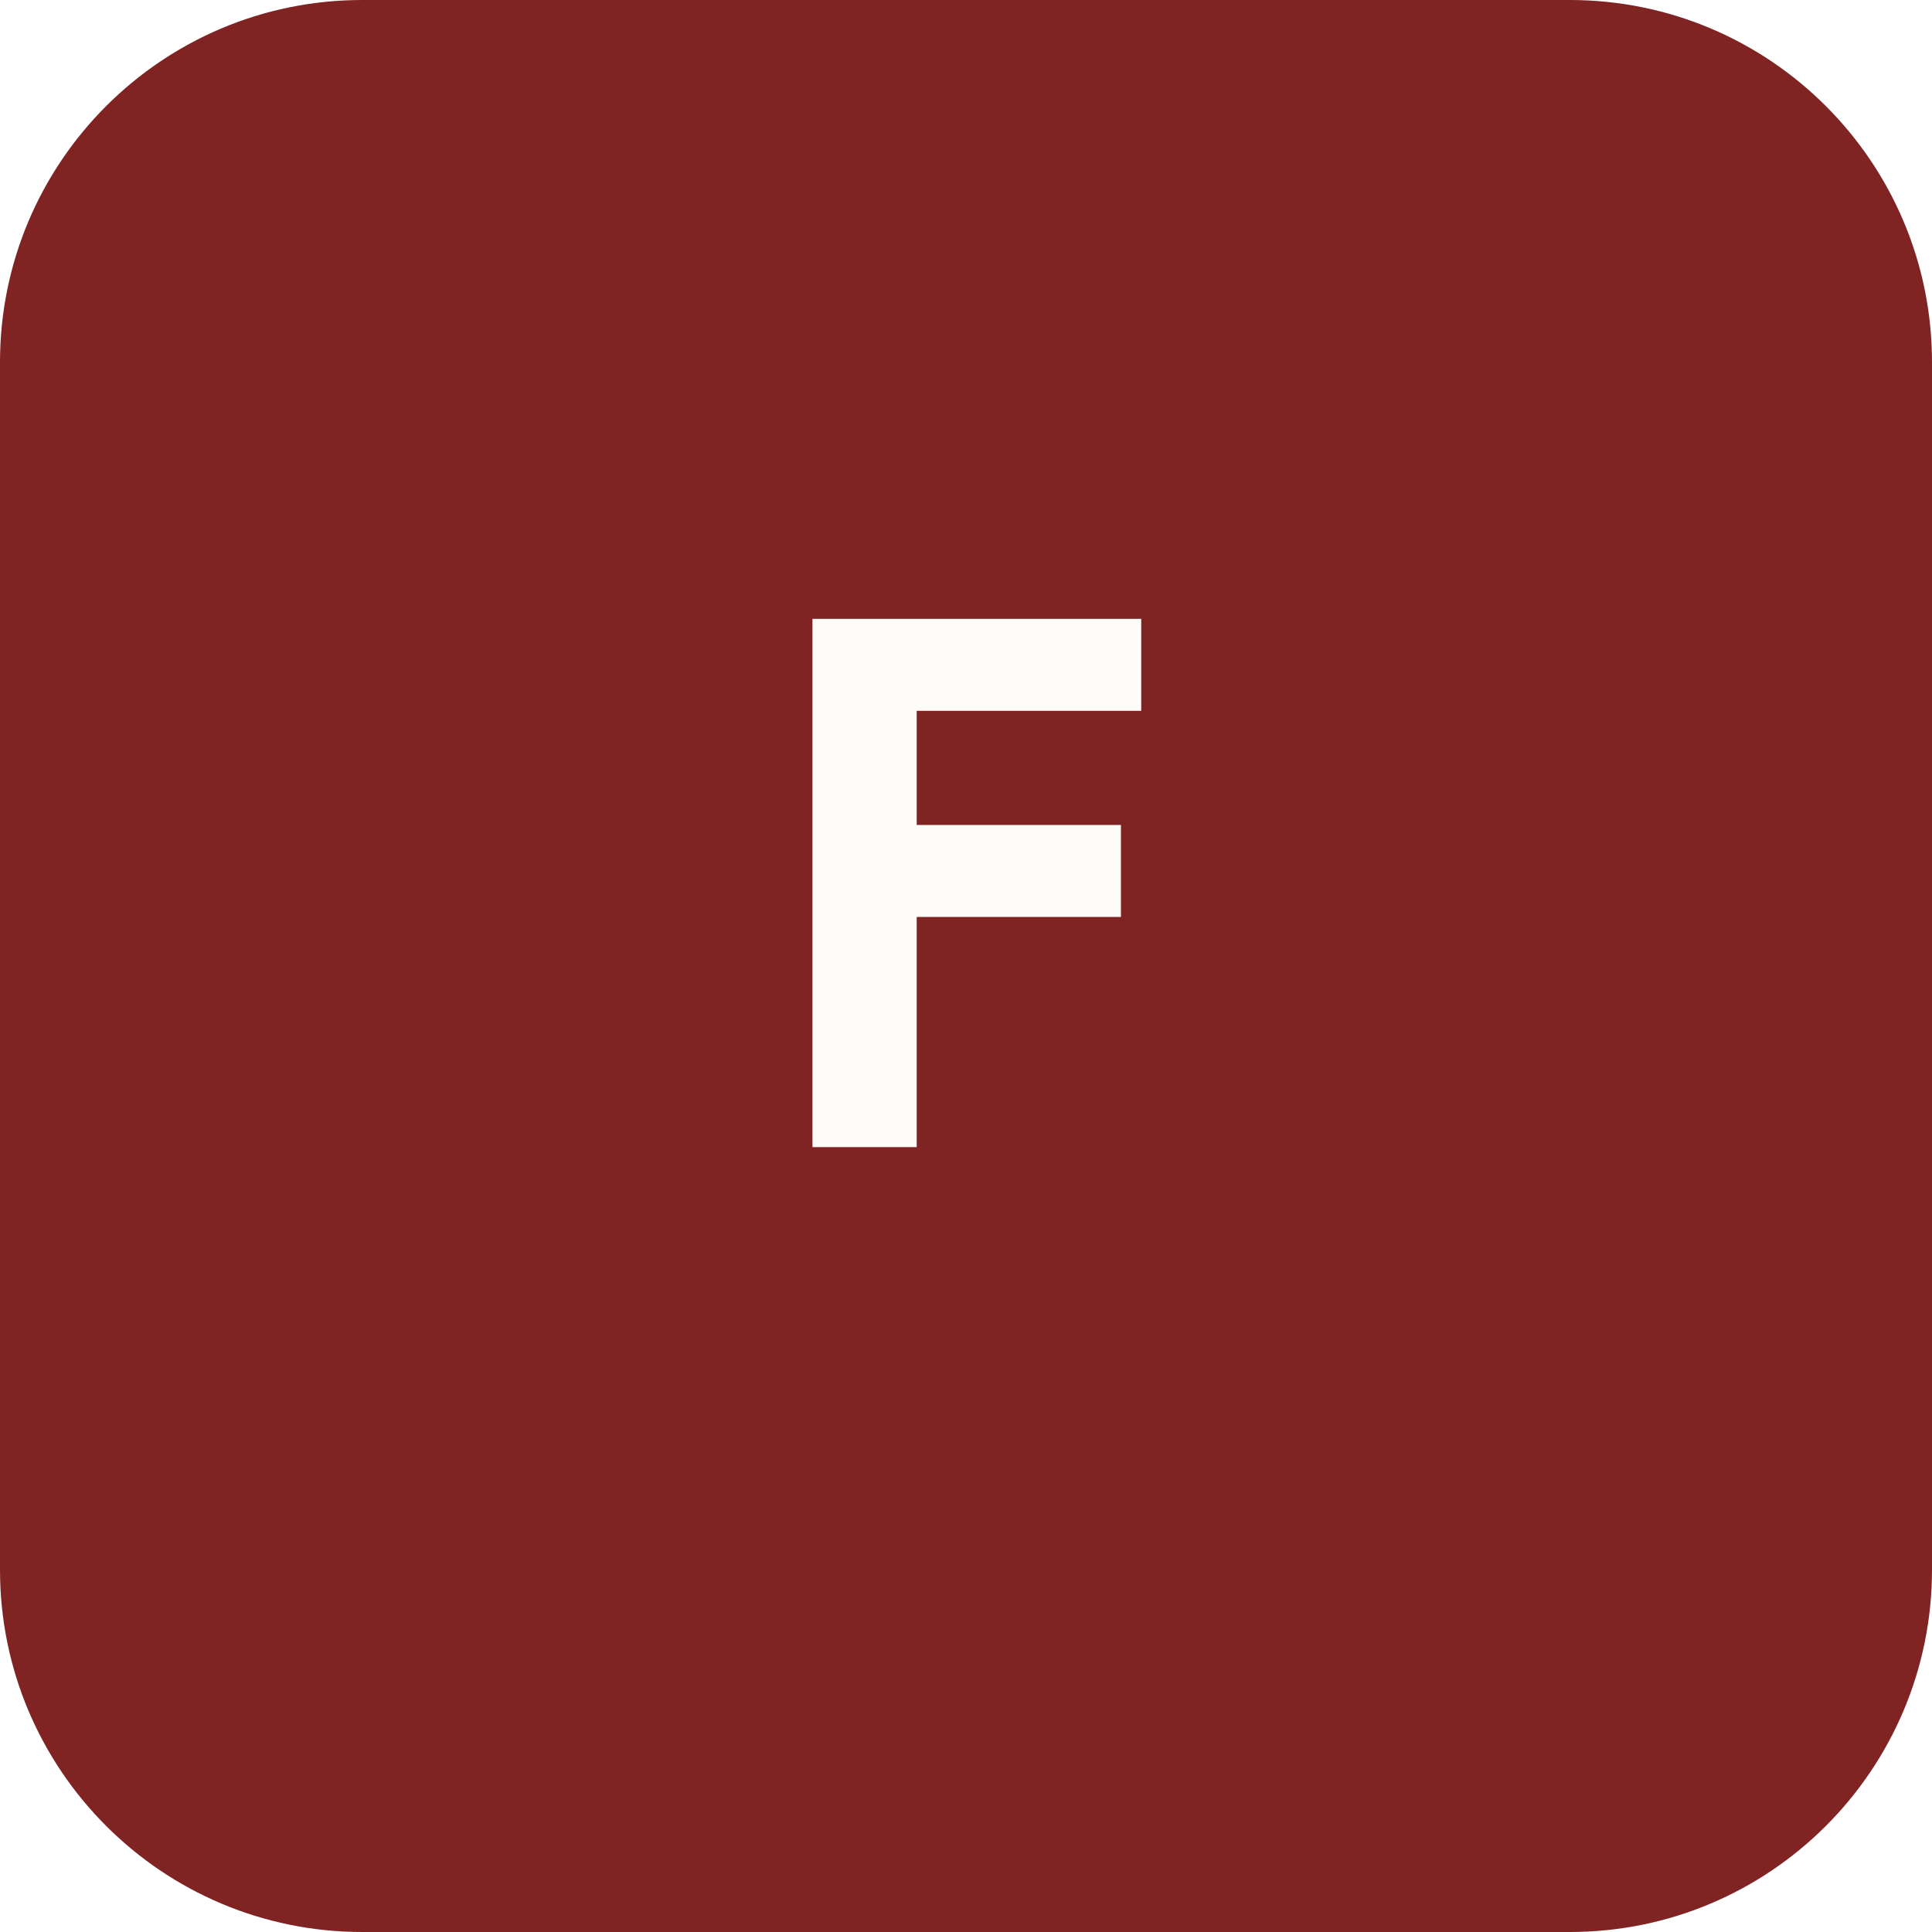
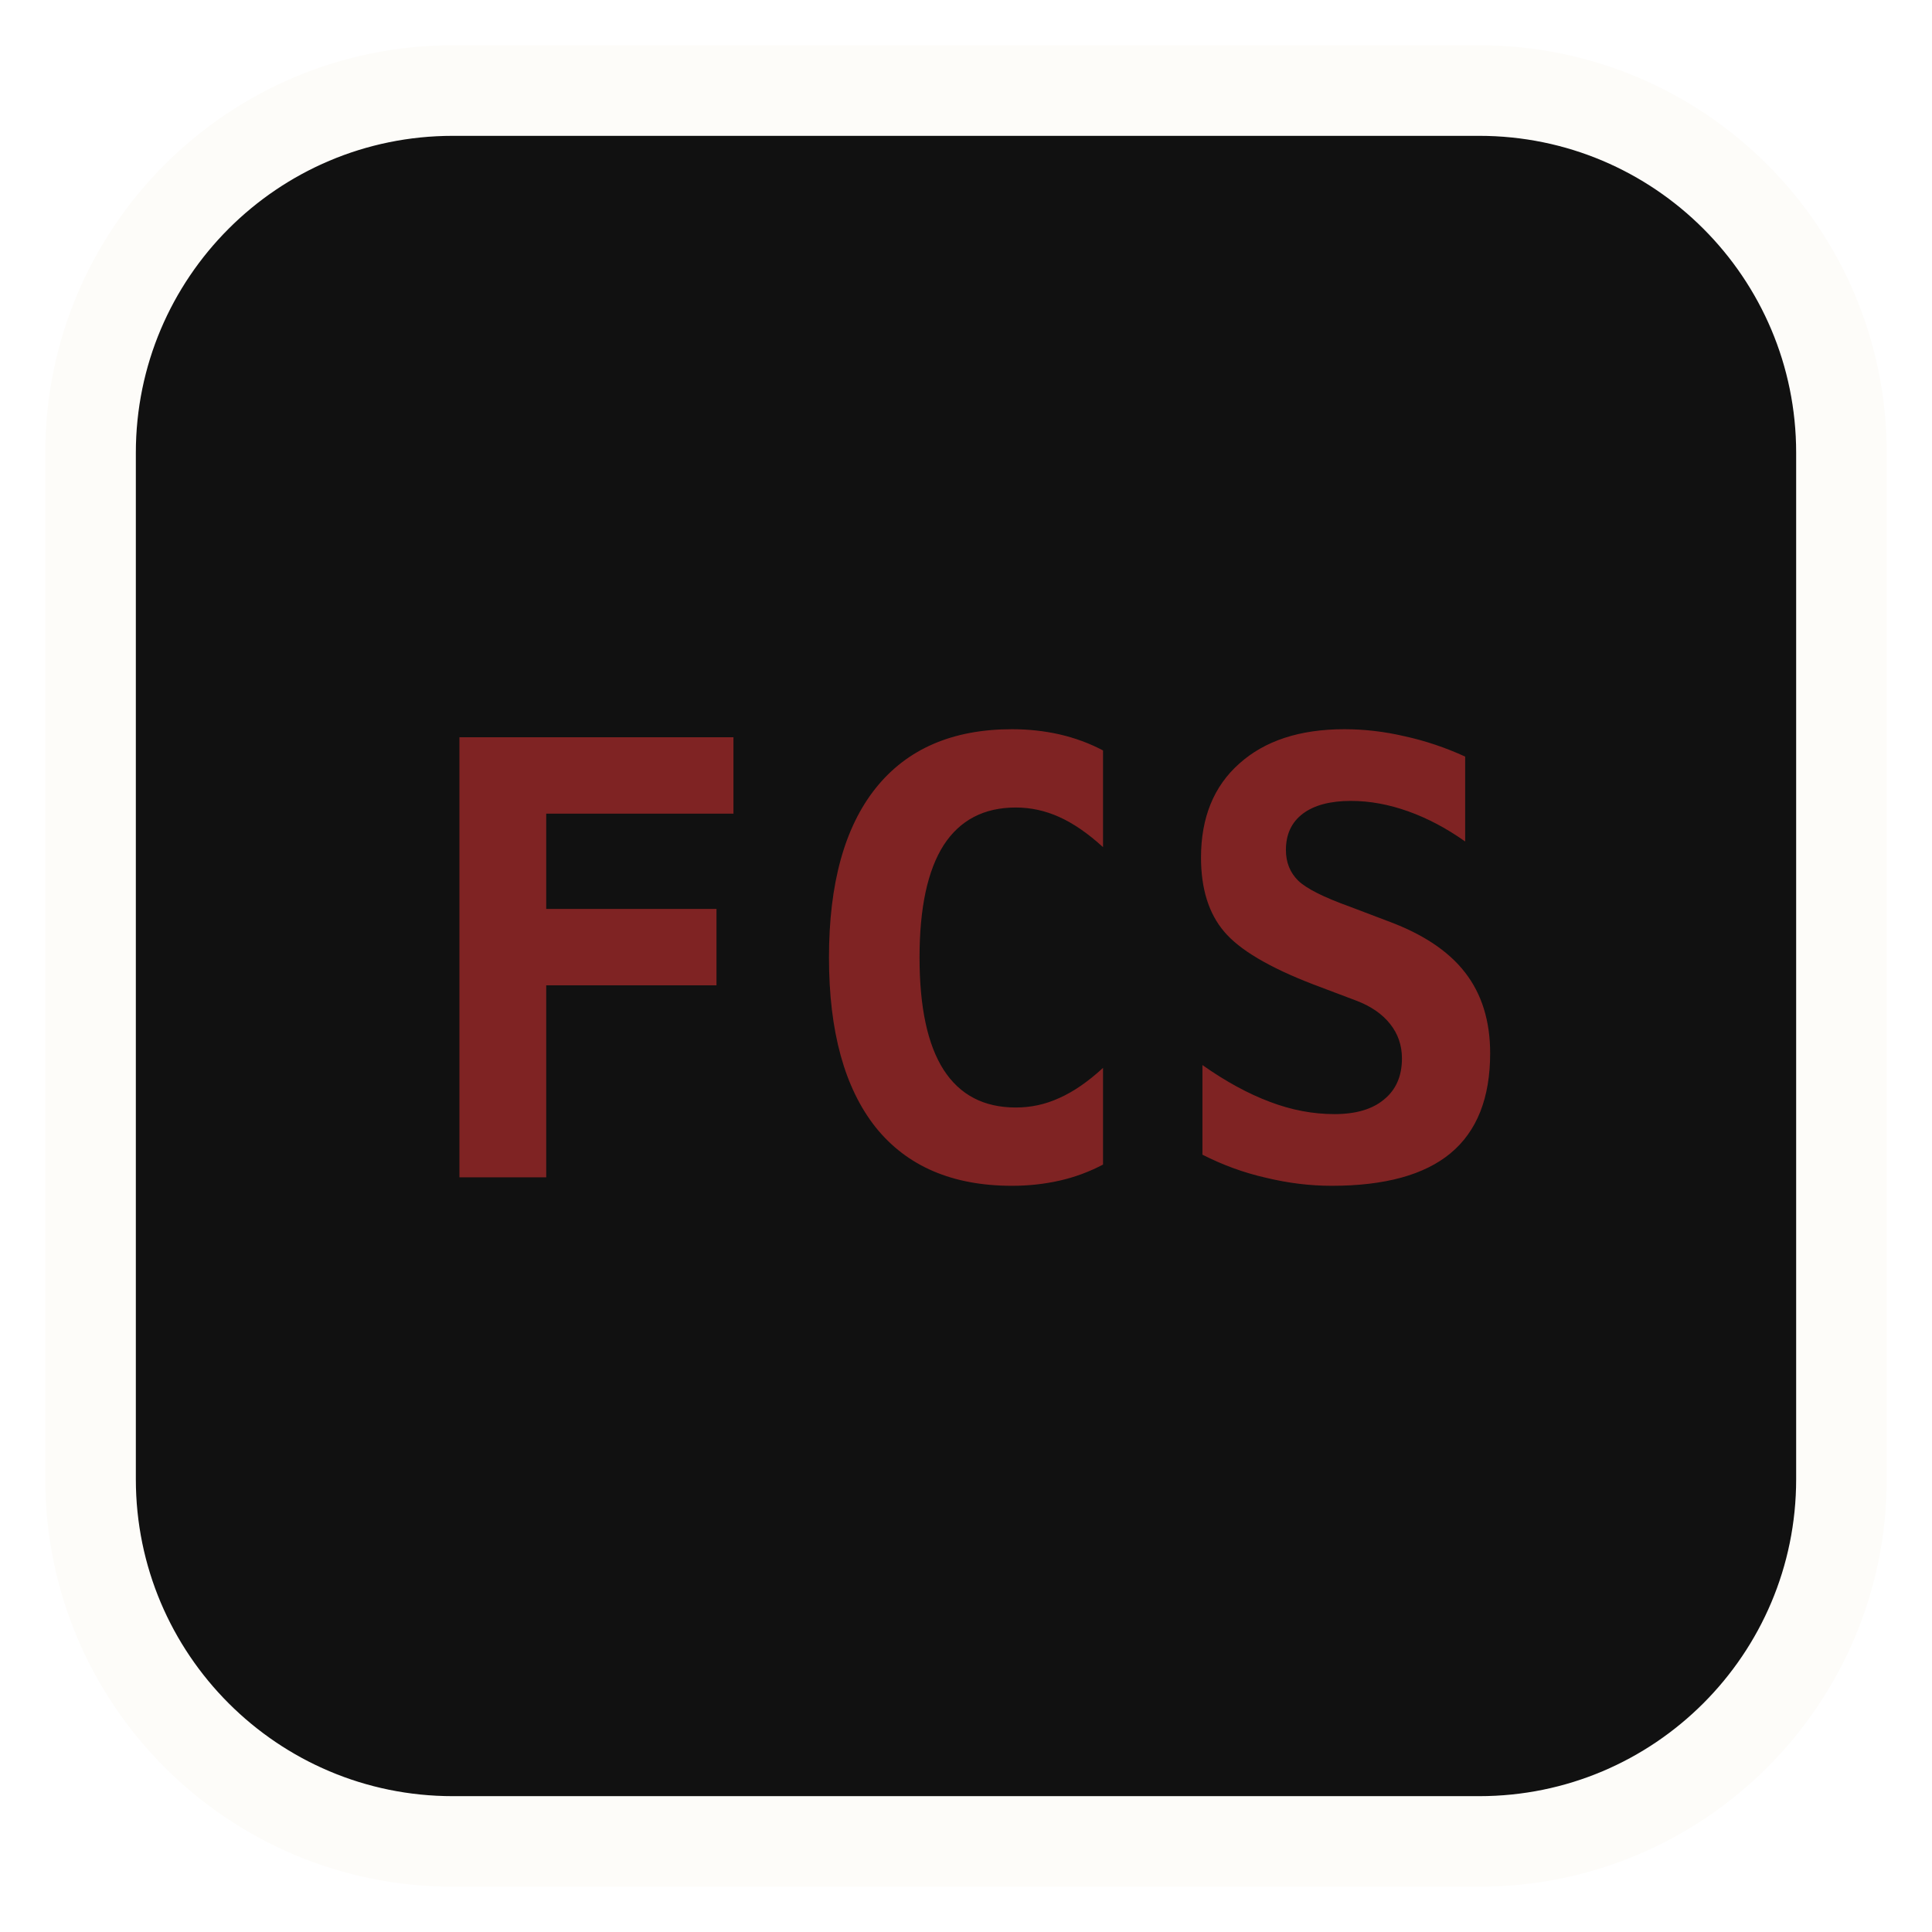
<svg xmlns="http://www.w3.org/2000/svg" viewBox="0 0 64 64" role="img" aria-label="FCS favicon">
-   <rect width="64" height="64" rx="12" fill="#7f2323" />
-   <text x="32" y="38" text-anchor="middle" font-family="IBM Plex Mono, Menlo, Monaco, monospace" font-size="24" font-weight="600" fill="#fdfcf9">F</text>
+   <rect x="3" y="3" width="58" height="58" rx="12" fill="#111111" stroke="#fdfcf9" stroke-width="3" />
+   <text x="32" y="39" text-anchor="middle" font-family="IBM Plex Mono, Menlo, Monaco, monospace" font-size="20" font-weight="700" letter-spacing="0.5" fill="#7f2323">FCS</text>
</svg>
